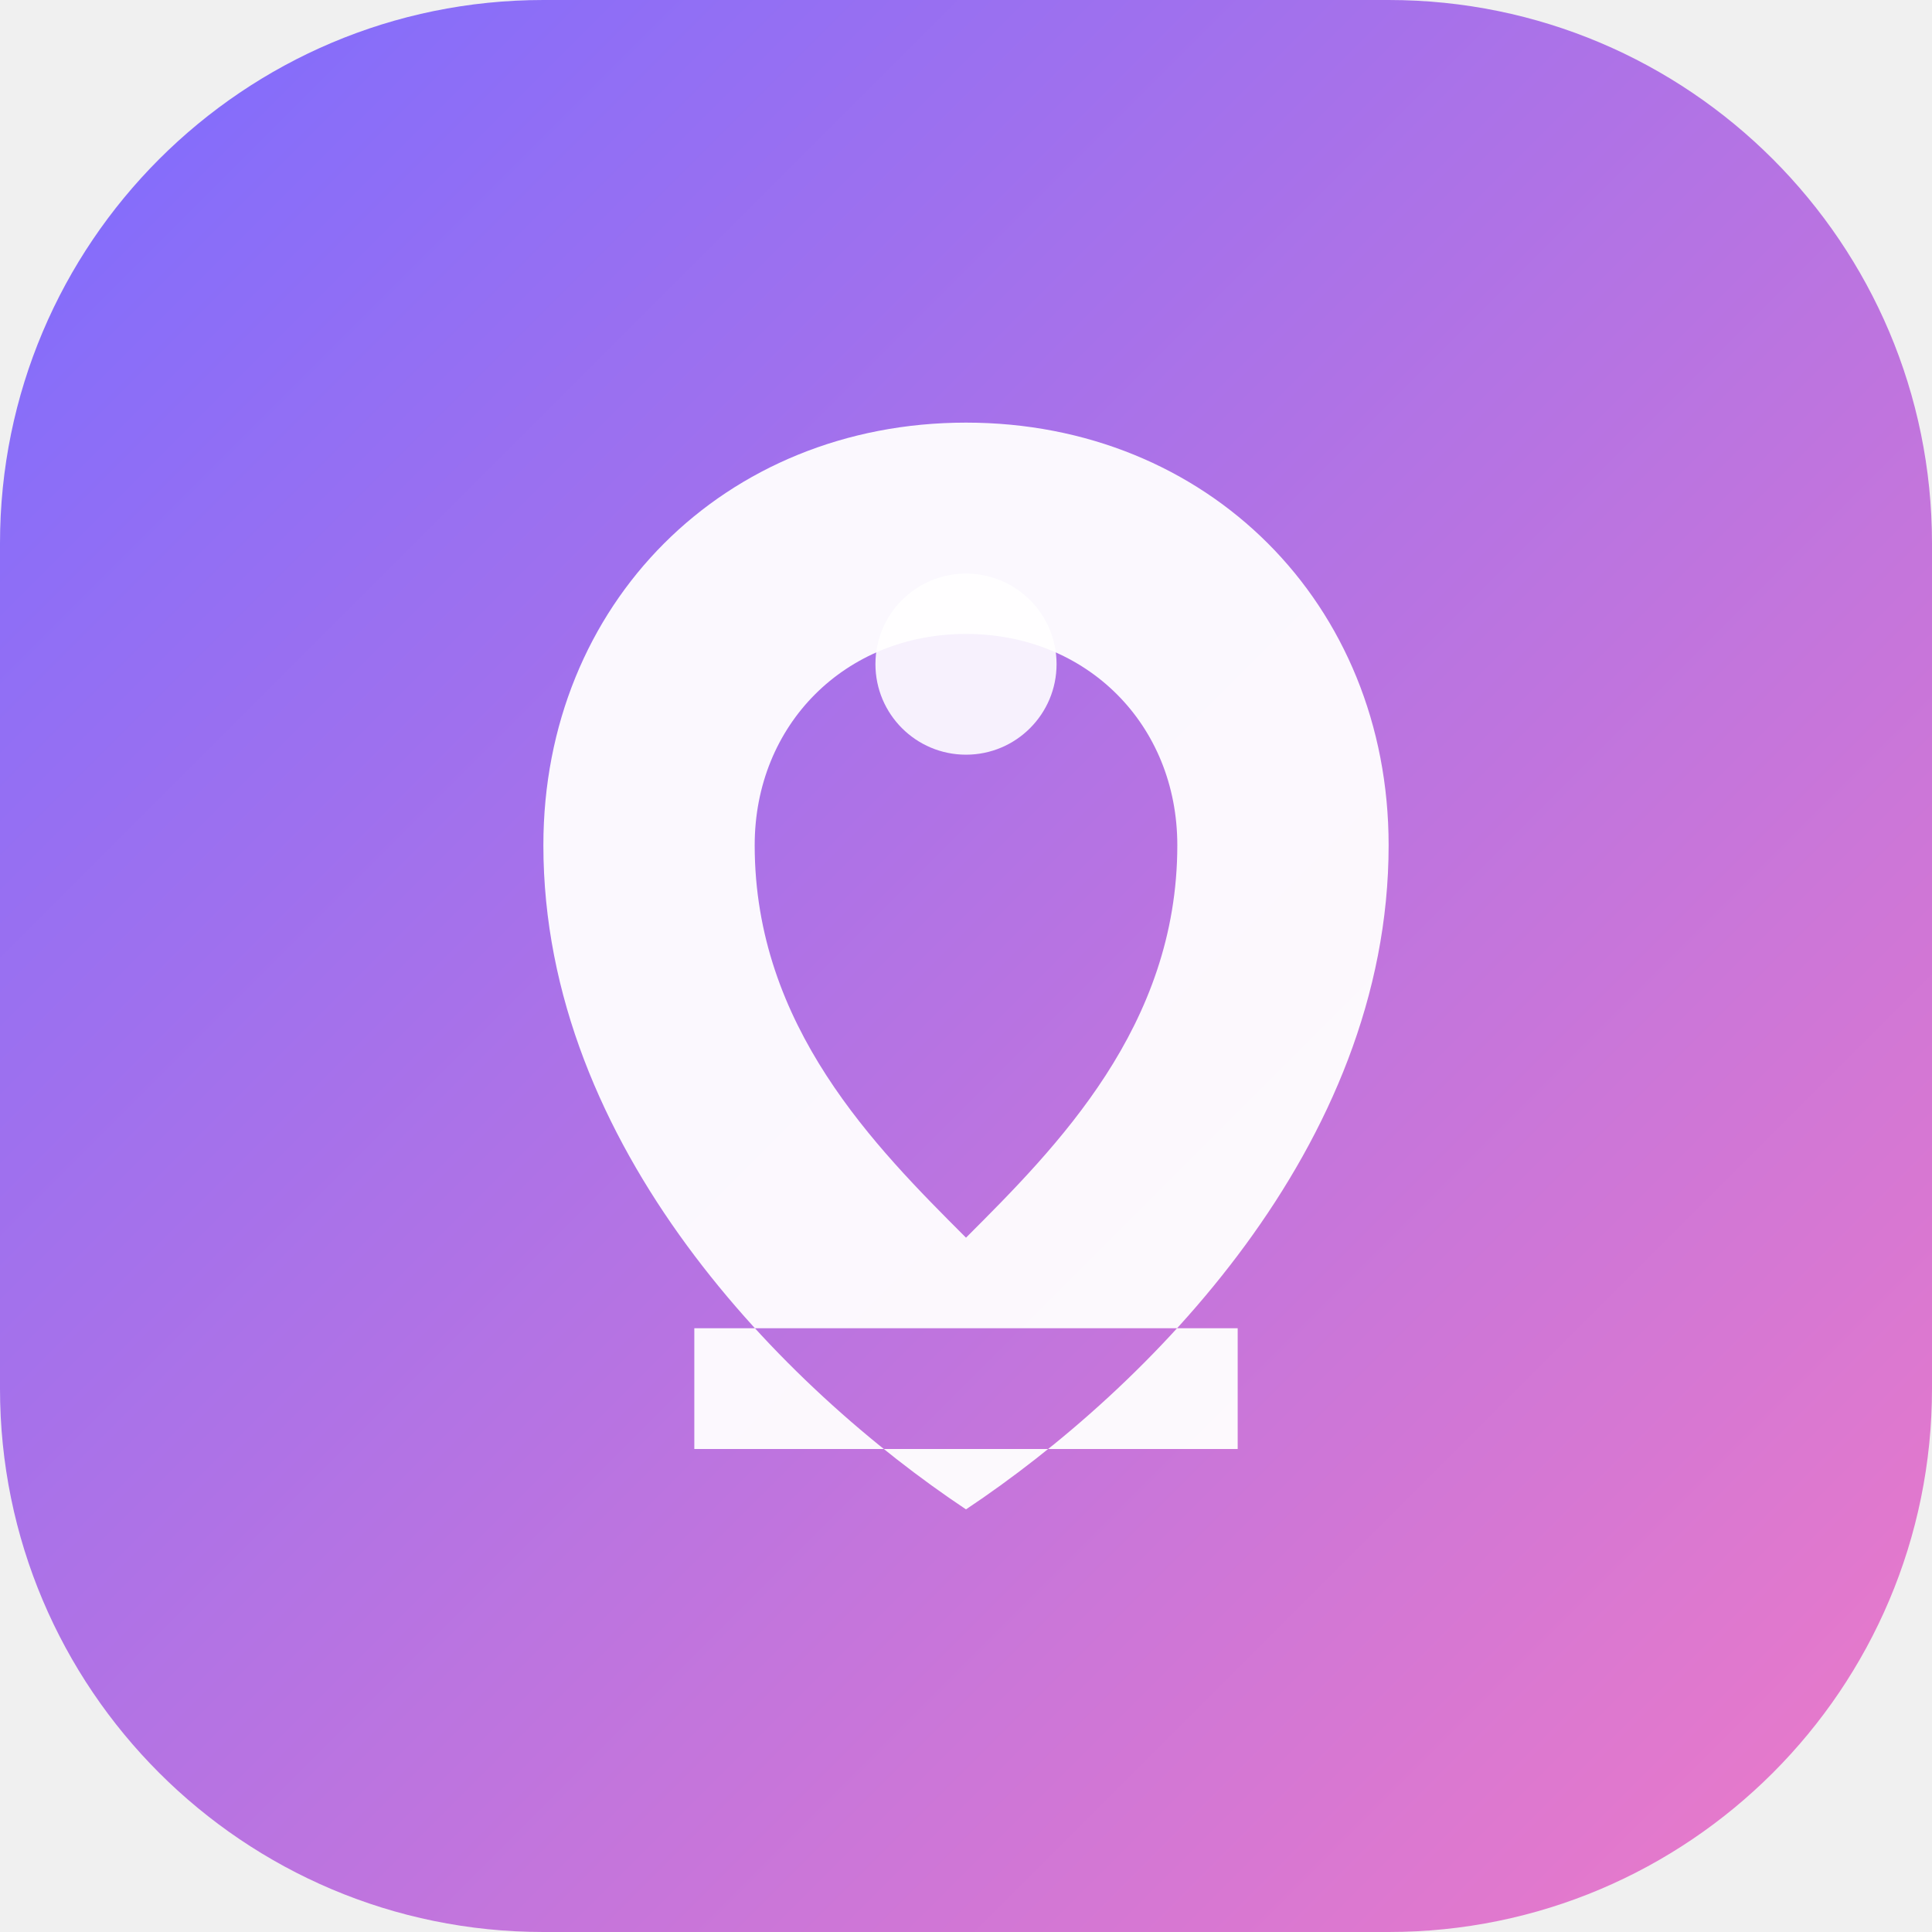
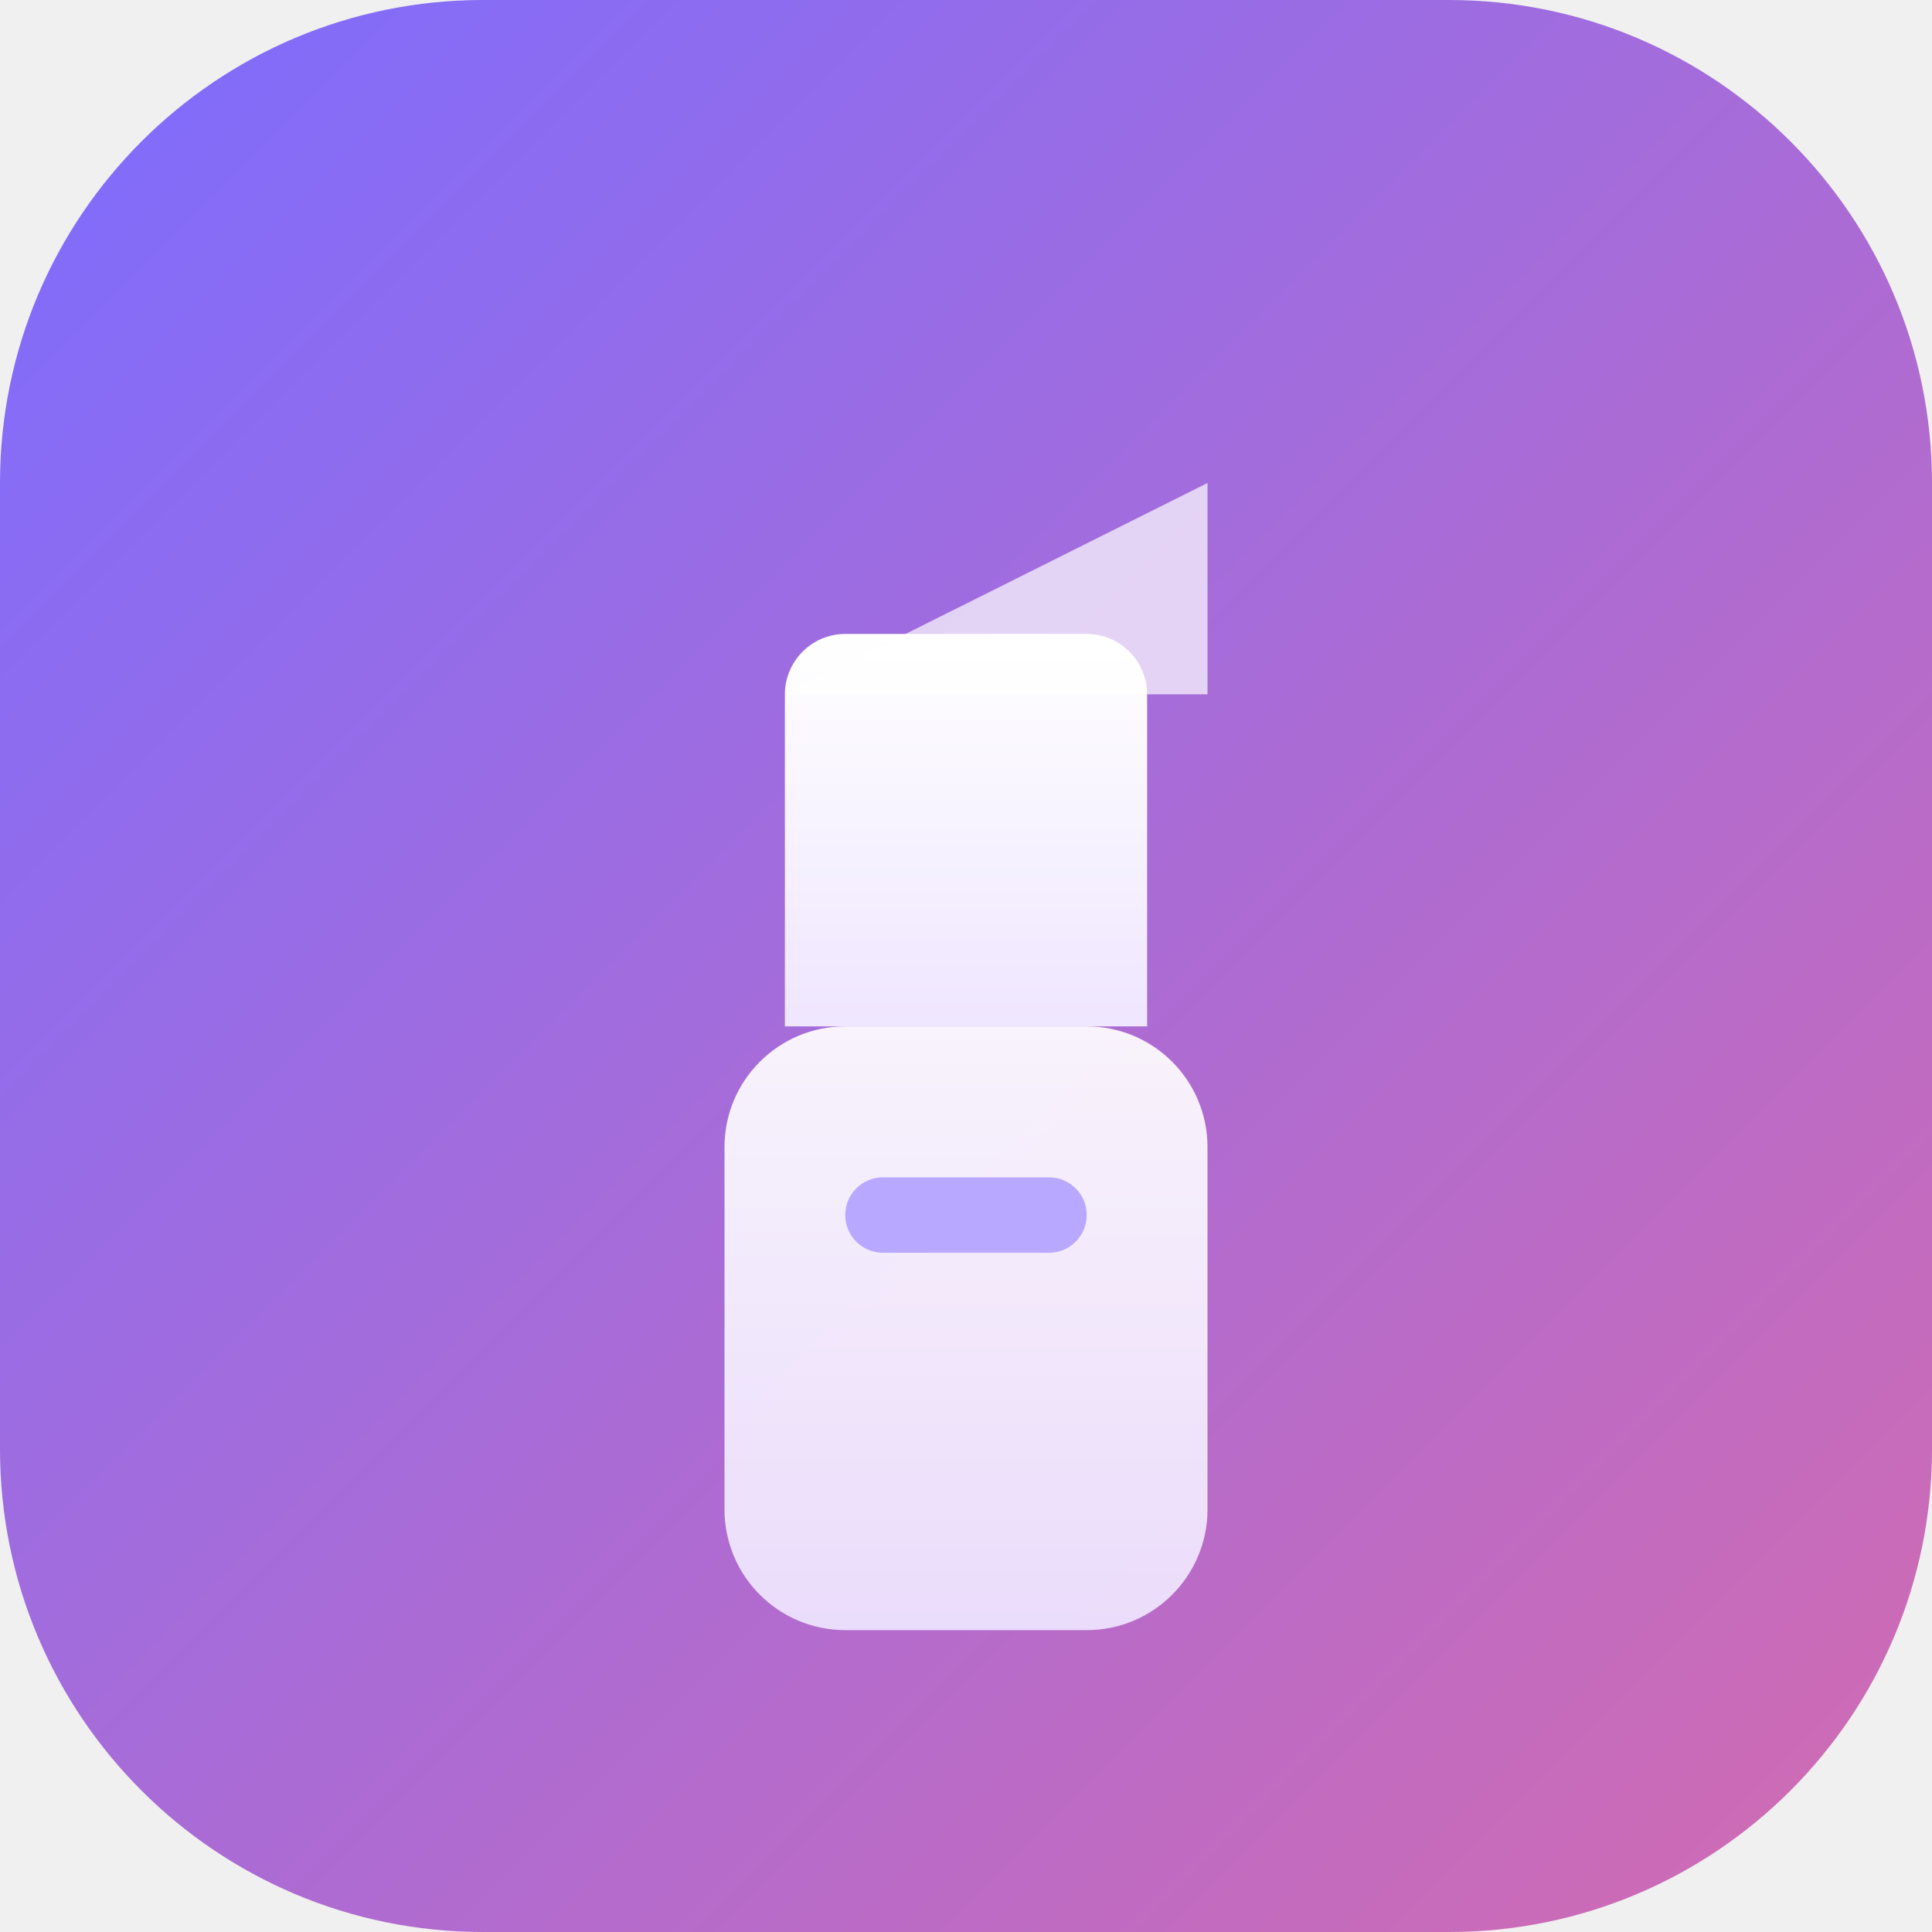
- <svg xmlns="http://www.w3.org/2000/svg" viewBox="0 0 64 64" role="img" aria-label="Beauty Hub logo">
+ <svg xmlns="http://www.w3.org/2000/svg" viewBox="0 0 64 64" width="64" height="64" role="img" aria-label="Beauty Hub">
  <defs>
-     <linearGradient id="bg" x1="0%" x2="100%" y1="0%" y2="100%">
+     <linearGradient id="bhBg" x1="0" y1="0" x2="1" y2="1">
      <stop offset="0%" stop-color="#7c6cff" />
-       <stop offset="100%" stop-color="#ee7ac7" />
+       <stop offset="100%" stop-color="#d36bb0" />
+     </linearGradient>
+     <linearGradient id="bhLip" x1="0" y1="0" x2="0" y2="1">
+       <stop offset="0%" stop-color="#ffffff" />
+       <stop offset="100%" stop-color="#efe6ff" />
    </linearGradient>
  </defs>
-   <rect width="64" height="64" rx="18" fill="url(#bg)" />
-   <path d="M32 14c-8 0-14 6-14 14 0 10 8 18 14 22 6-4 14-12 14-22 0-8-6-14-14-14zm0 7c4 0 7 3 7 7 0 6-4 10-7 13-3-3-7-7-7-13 0-4 3-7 7-7zm-9 23h18v4H23v-4z" fill="#fff" opacity="0.95" />
-   <circle cx="32" cy="22" r="3" fill="#fff" opacity="0.9" />
+   <rect x="0" y="0" width="64" height="64" rx="16" fill="url(#bhBg)" />
+   <path d="M26 34V23c0-1.1.9-2 2-2h8c1.1 0 2 .9 2 2v11H26Z" fill="url(#bhLip)" />
+   <path d="M26 23l14-7v7H26Z" fill="#ffffff" opacity="0.7" />
+   <rect x="24" y="34" width="16" height="20" rx="4" fill="url(#bhLip)" opacity="0.92" />
+   <rect x="28" y="39" width="8" height="2.5" rx="1.25" fill="#b9a8ff" />
</svg>
